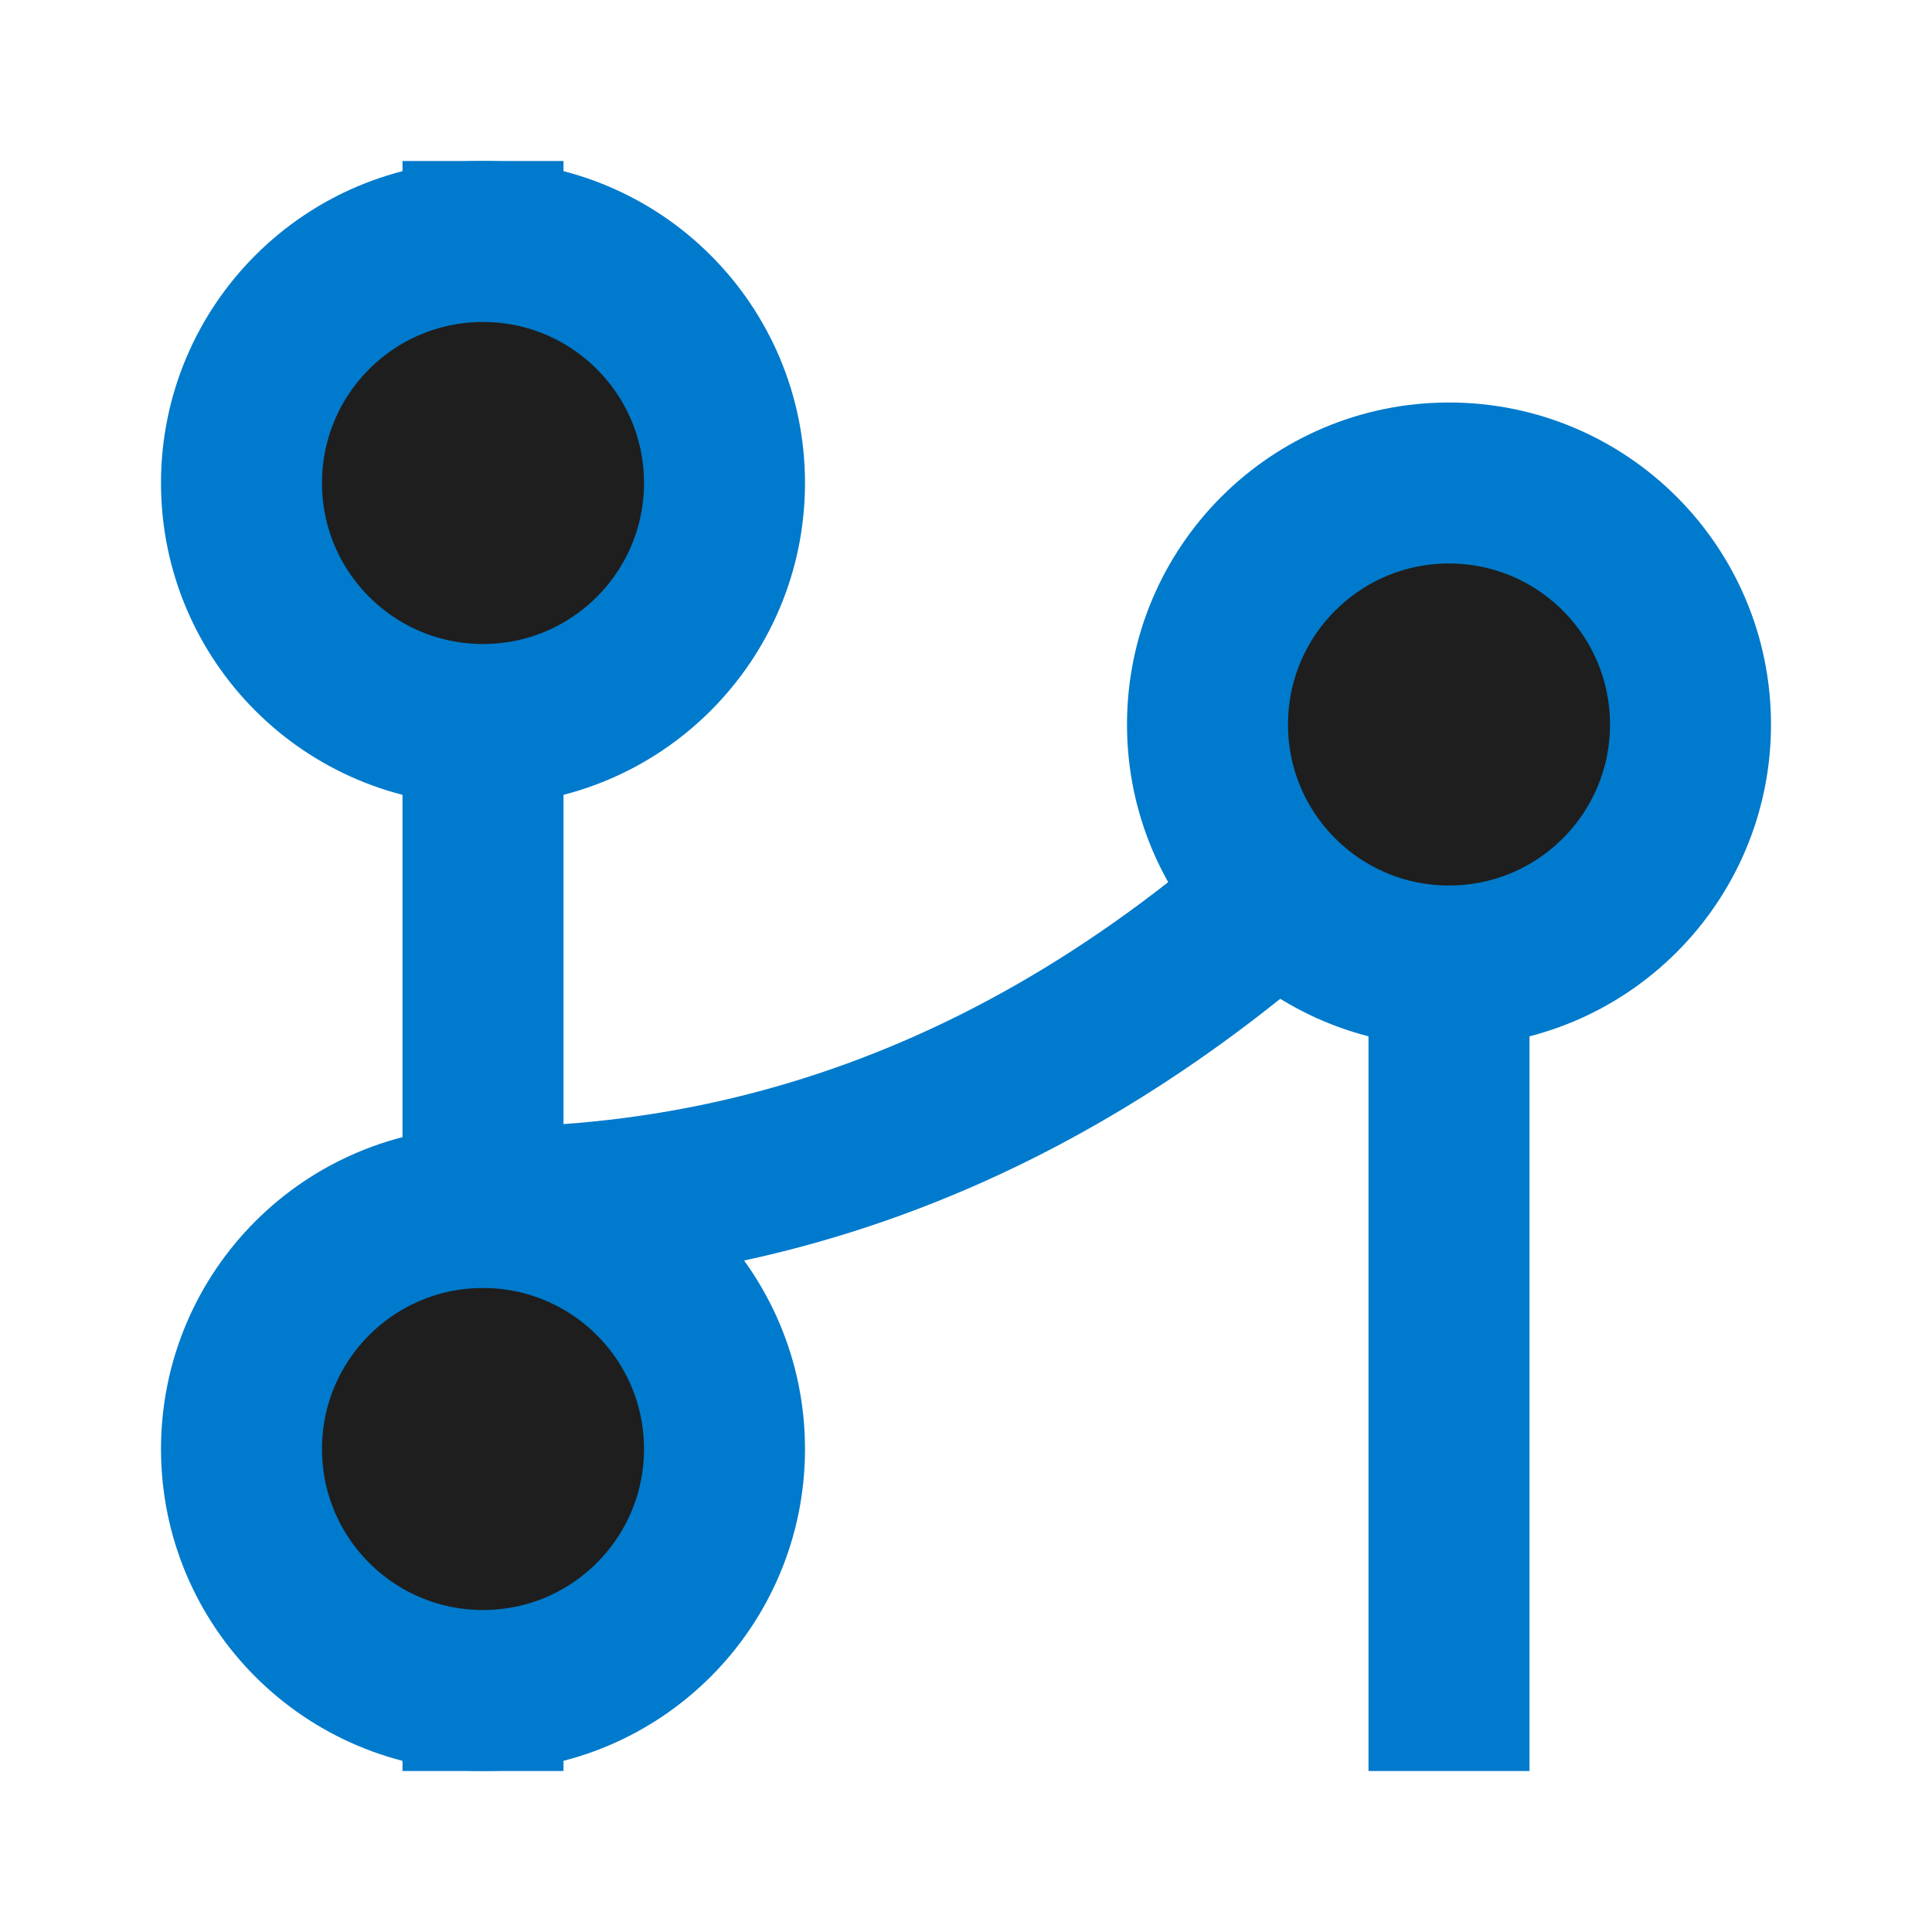
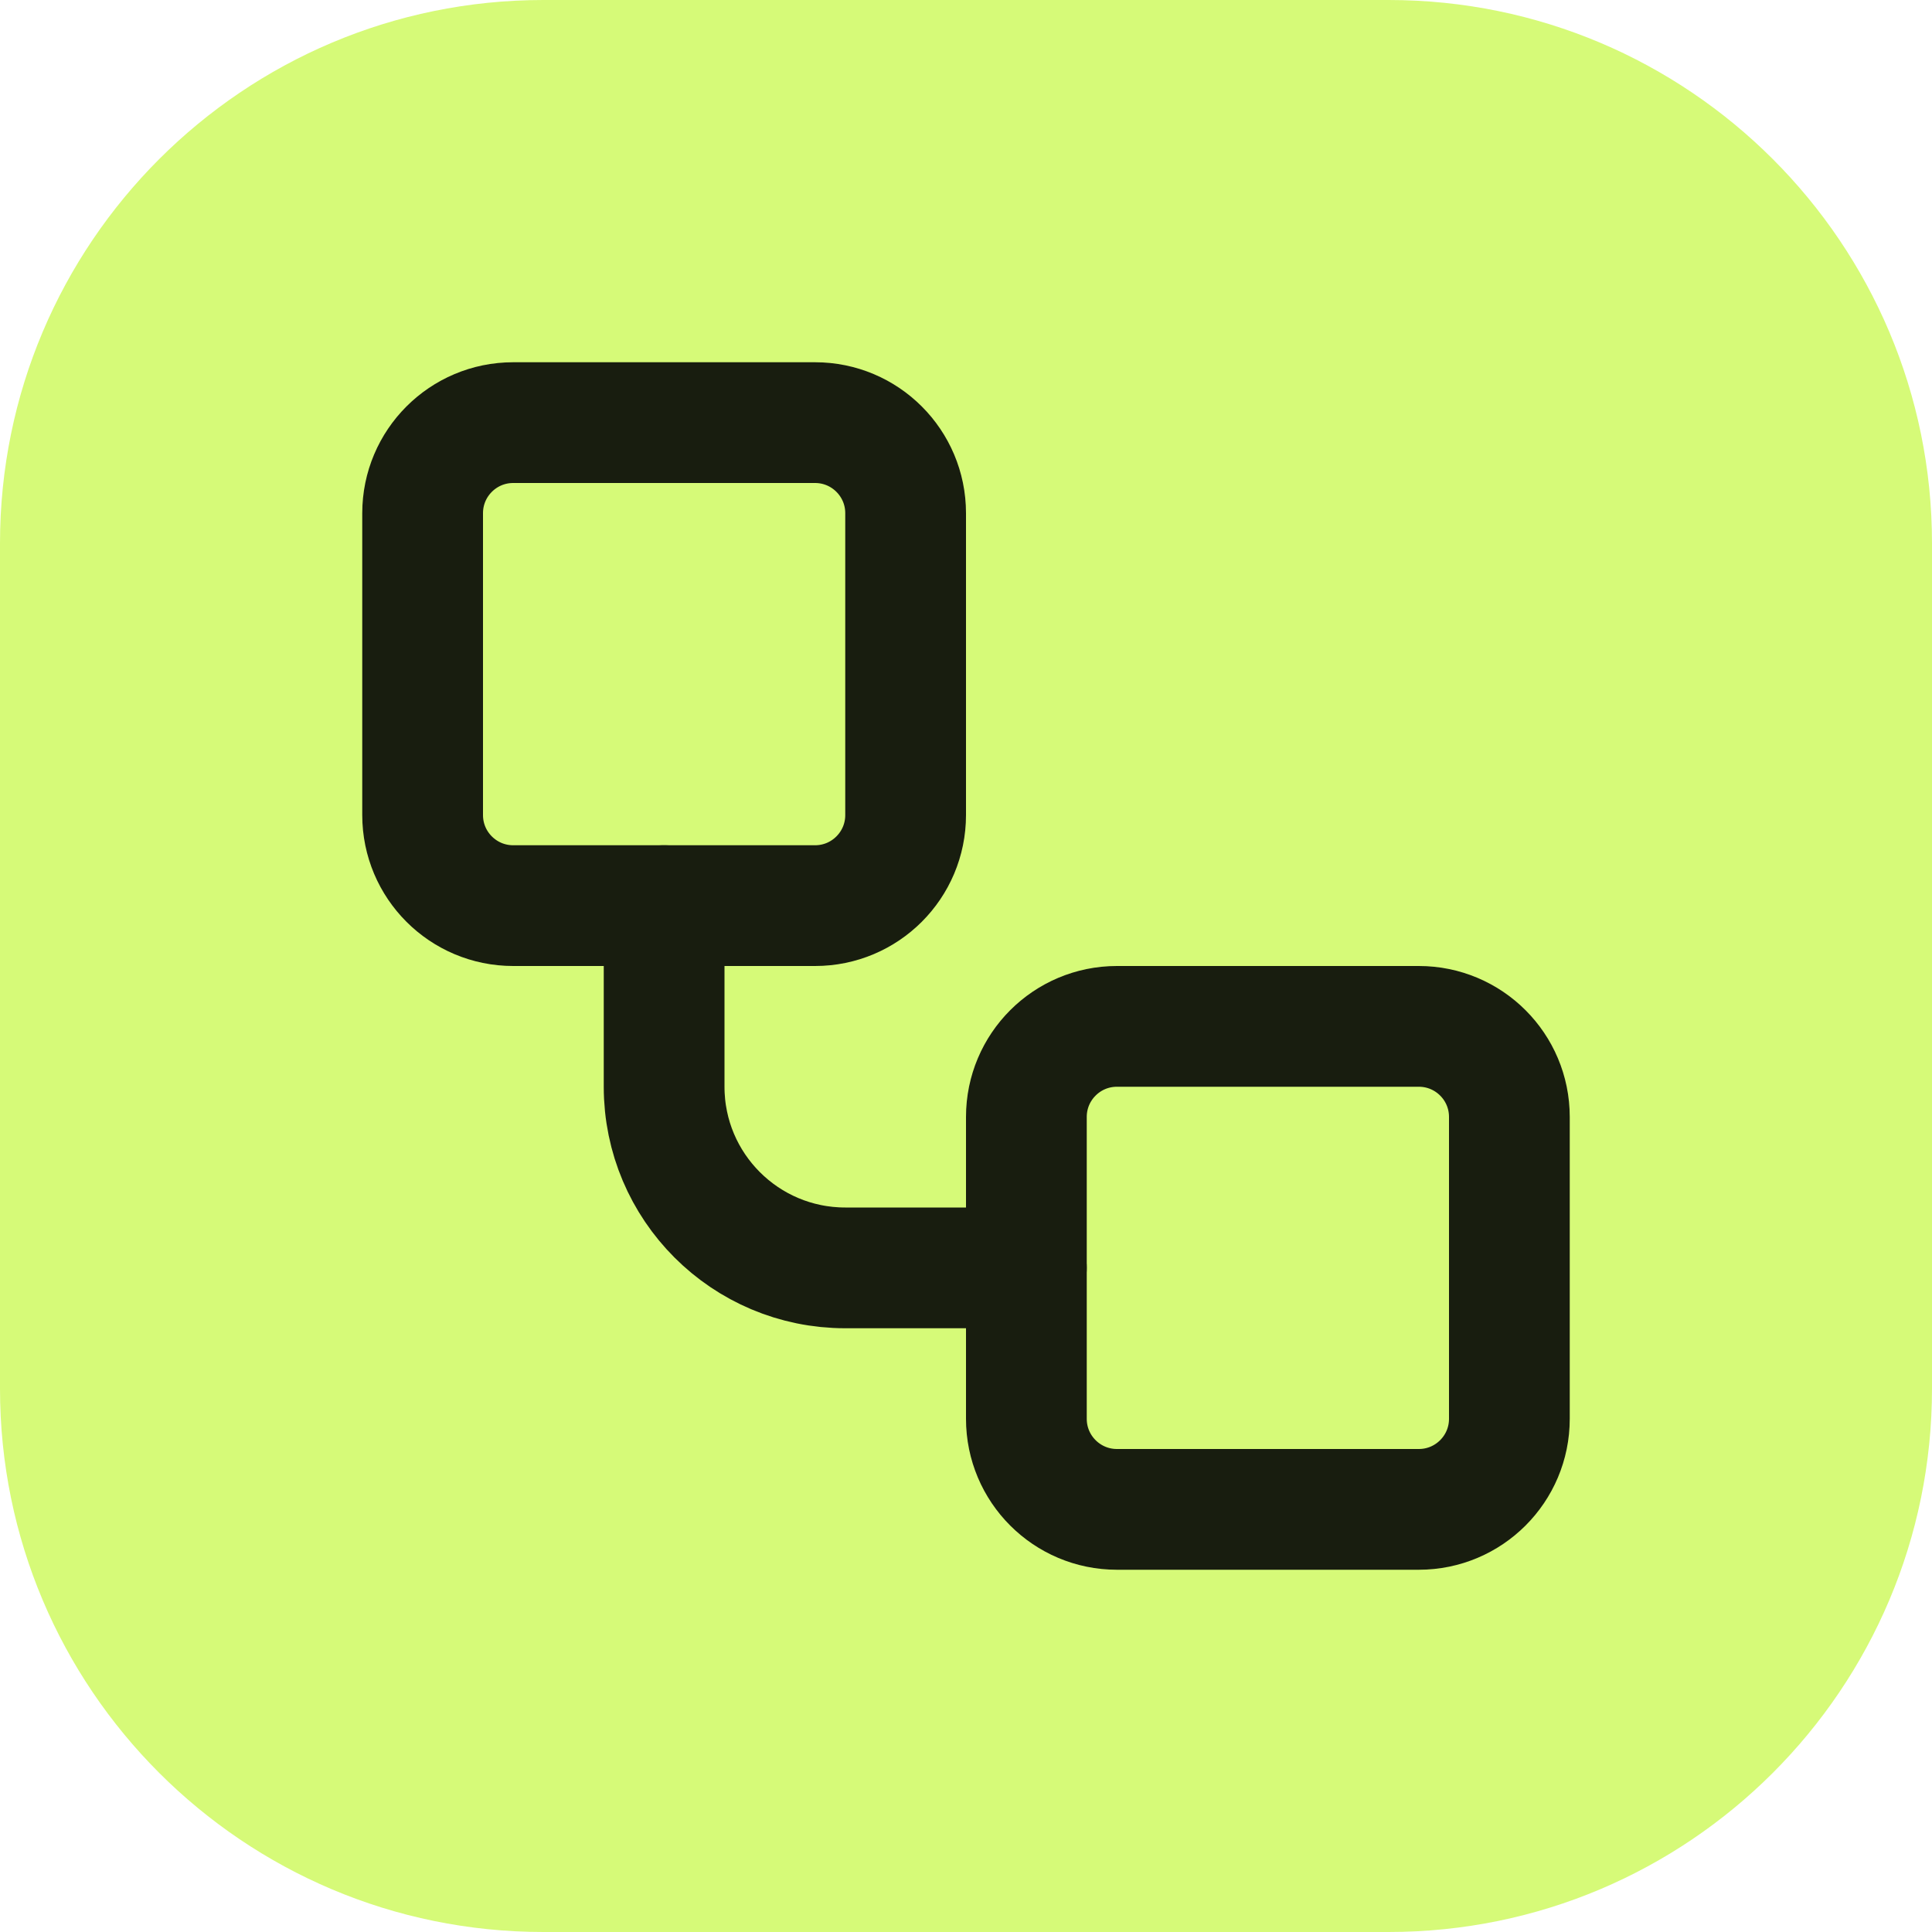
- <svg xmlns="http://www.w3.org/2000/svg" viewBox="0 0 24 24" width="24" height="24">
-   <path fill="none" stroke="#007acc" stroke-width="2" stroke-linecap="square" stroke-linejoin="miter" d="M6 3v18M18 9v12M6 15c4.5 0 8.5-2 12-6" />
-   <circle cx="6" cy="6" r="3" fill="#1e1e1e" stroke="#007acc" stroke-width="2" />
-   <circle cx="6" cy="18" r="3" fill="#1e1e1e" stroke="#007acc" stroke-width="2" />
-   <circle cx="18" cy="9" r="3" fill="#1e1e1e" stroke="#007acc" stroke-width="2" />
+ <svg xmlns="http://www.w3.org/2000/svg" viewBox="0 0 32 32" width="32" height="32">
+   <rect width="32" height="32" rx="9" fill="#d6fa78" />
+   <g fill="none" stroke="#181d0f" stroke-width="2" stroke-linecap="round" stroke-linejoin="round">
+     <rect x="7" y="7" width="8" height="8" rx="1.5" />
+     <rect x="17" y="17" width="8" height="8" rx="1.5" />
+     <path d="M11 15v3a3 3 0 0 0 3 3h3" />
+   </g>
</svg>
